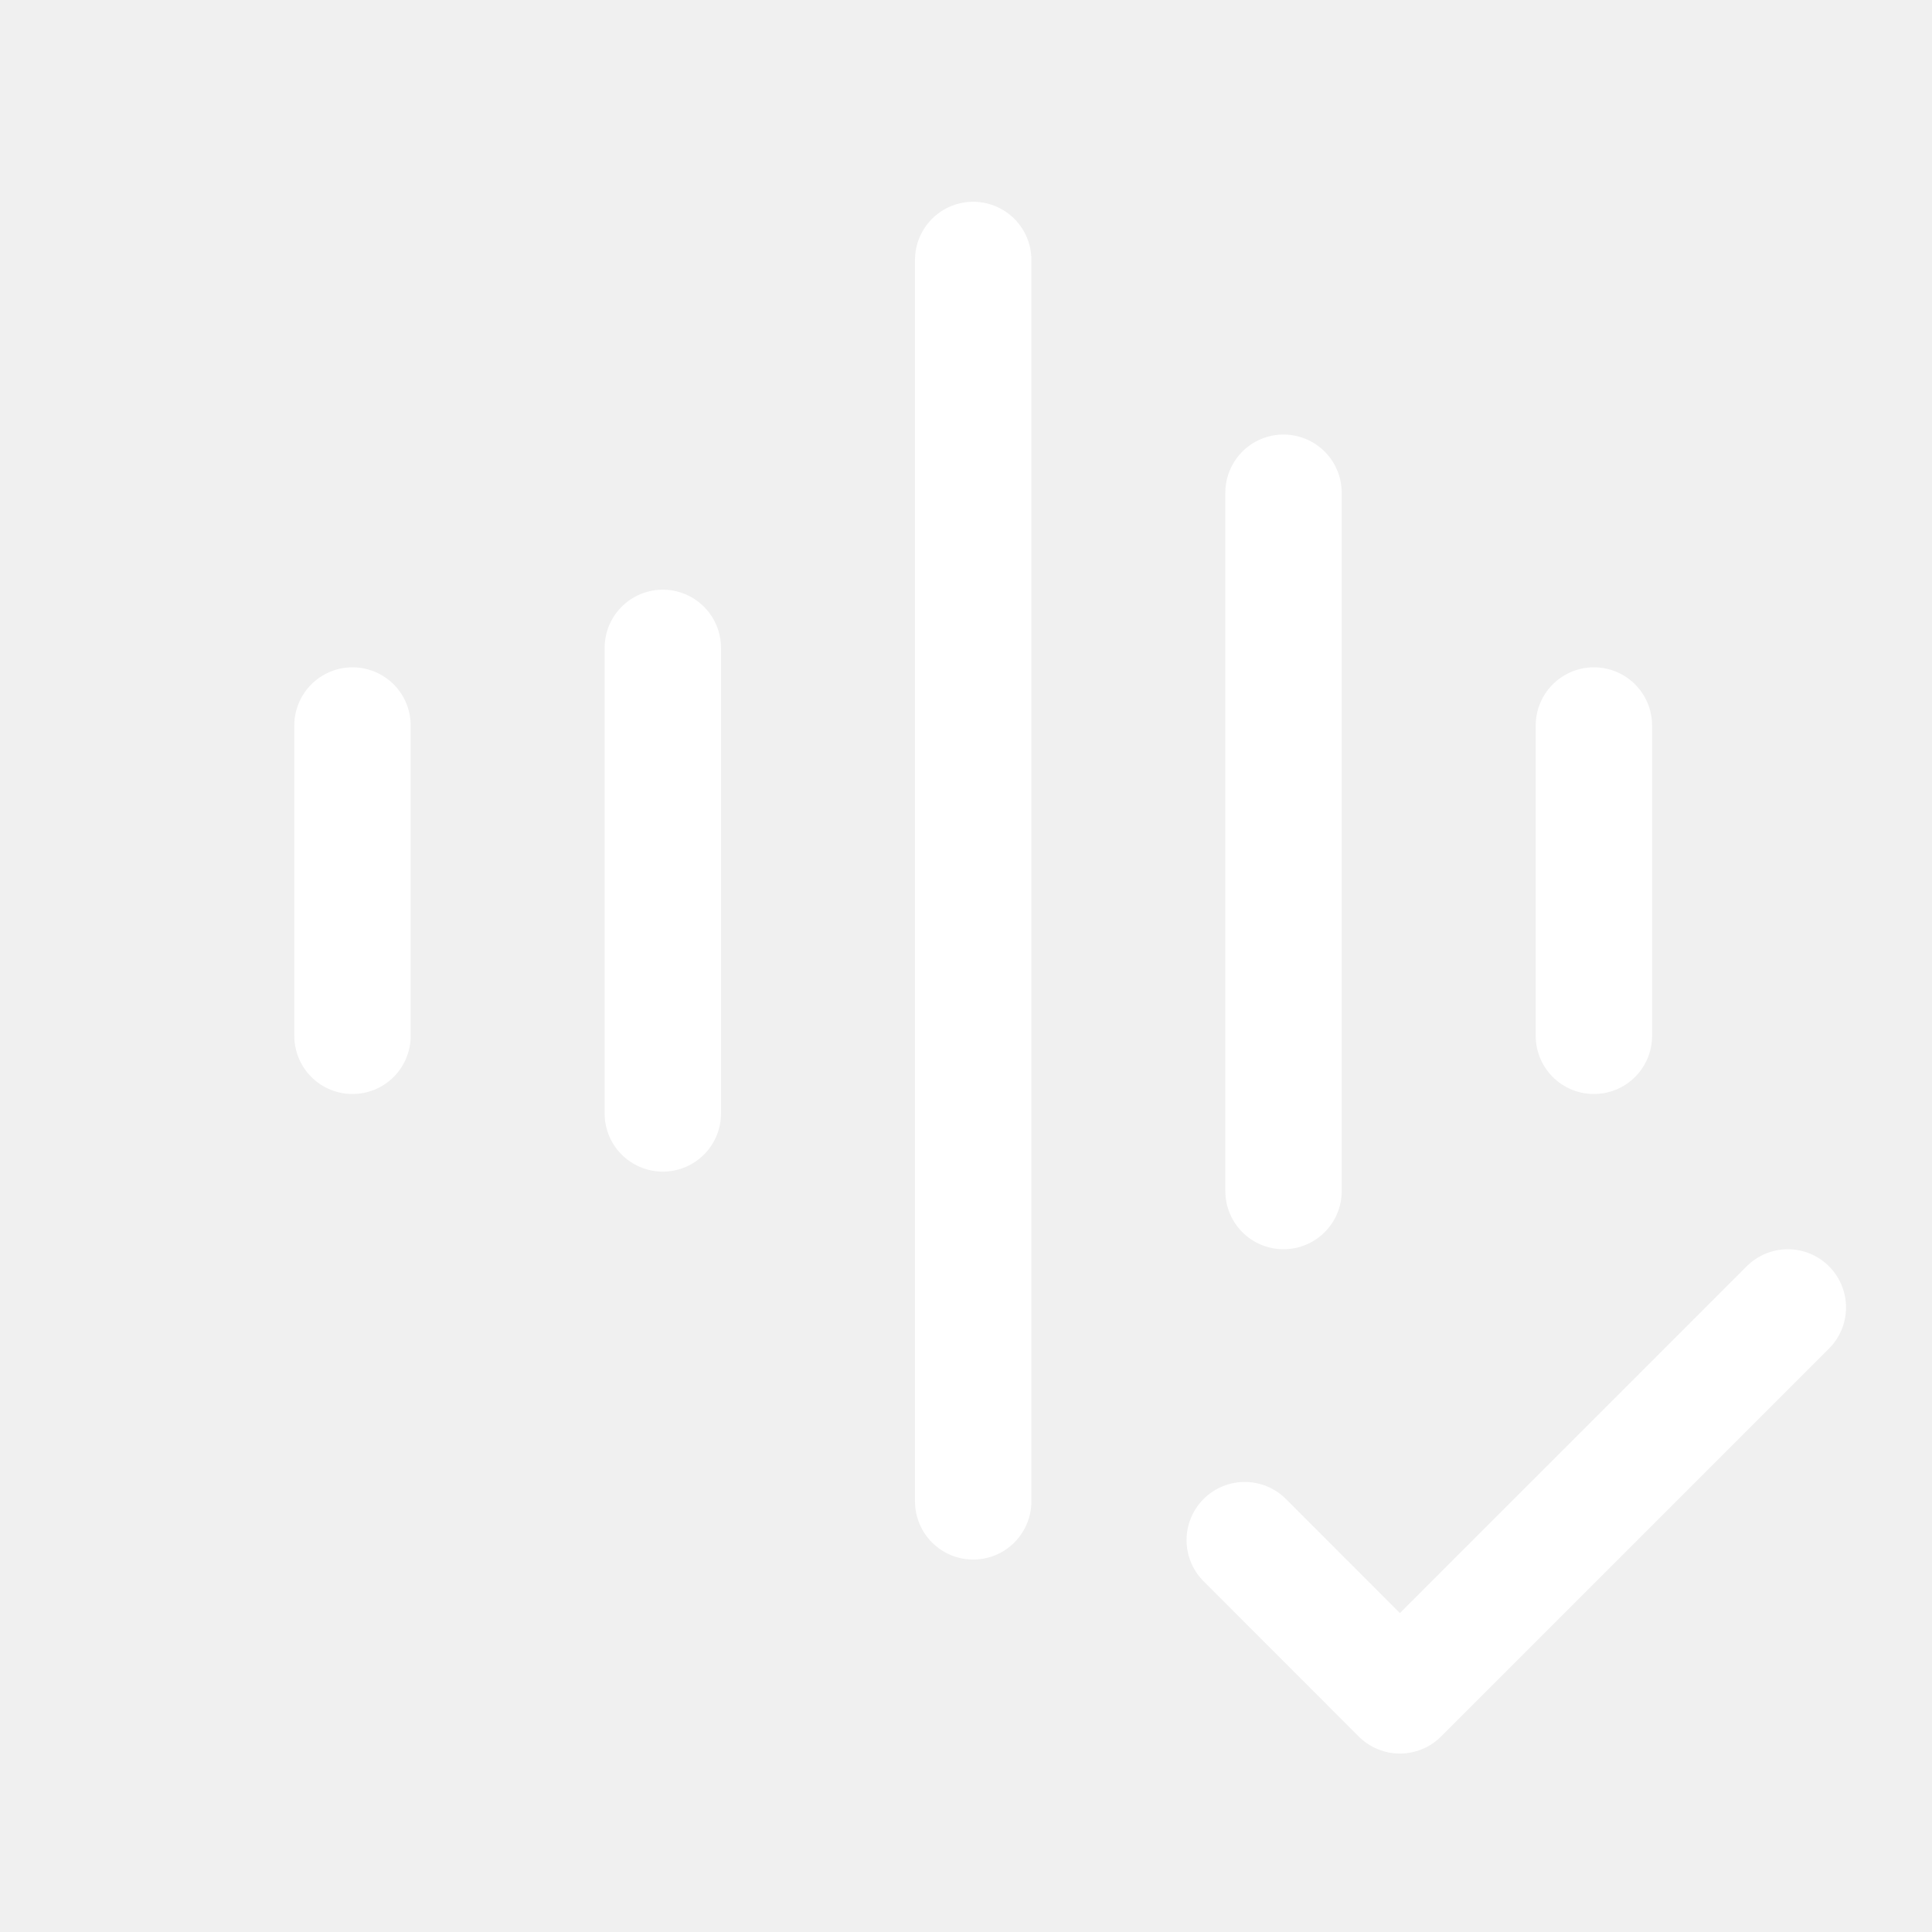
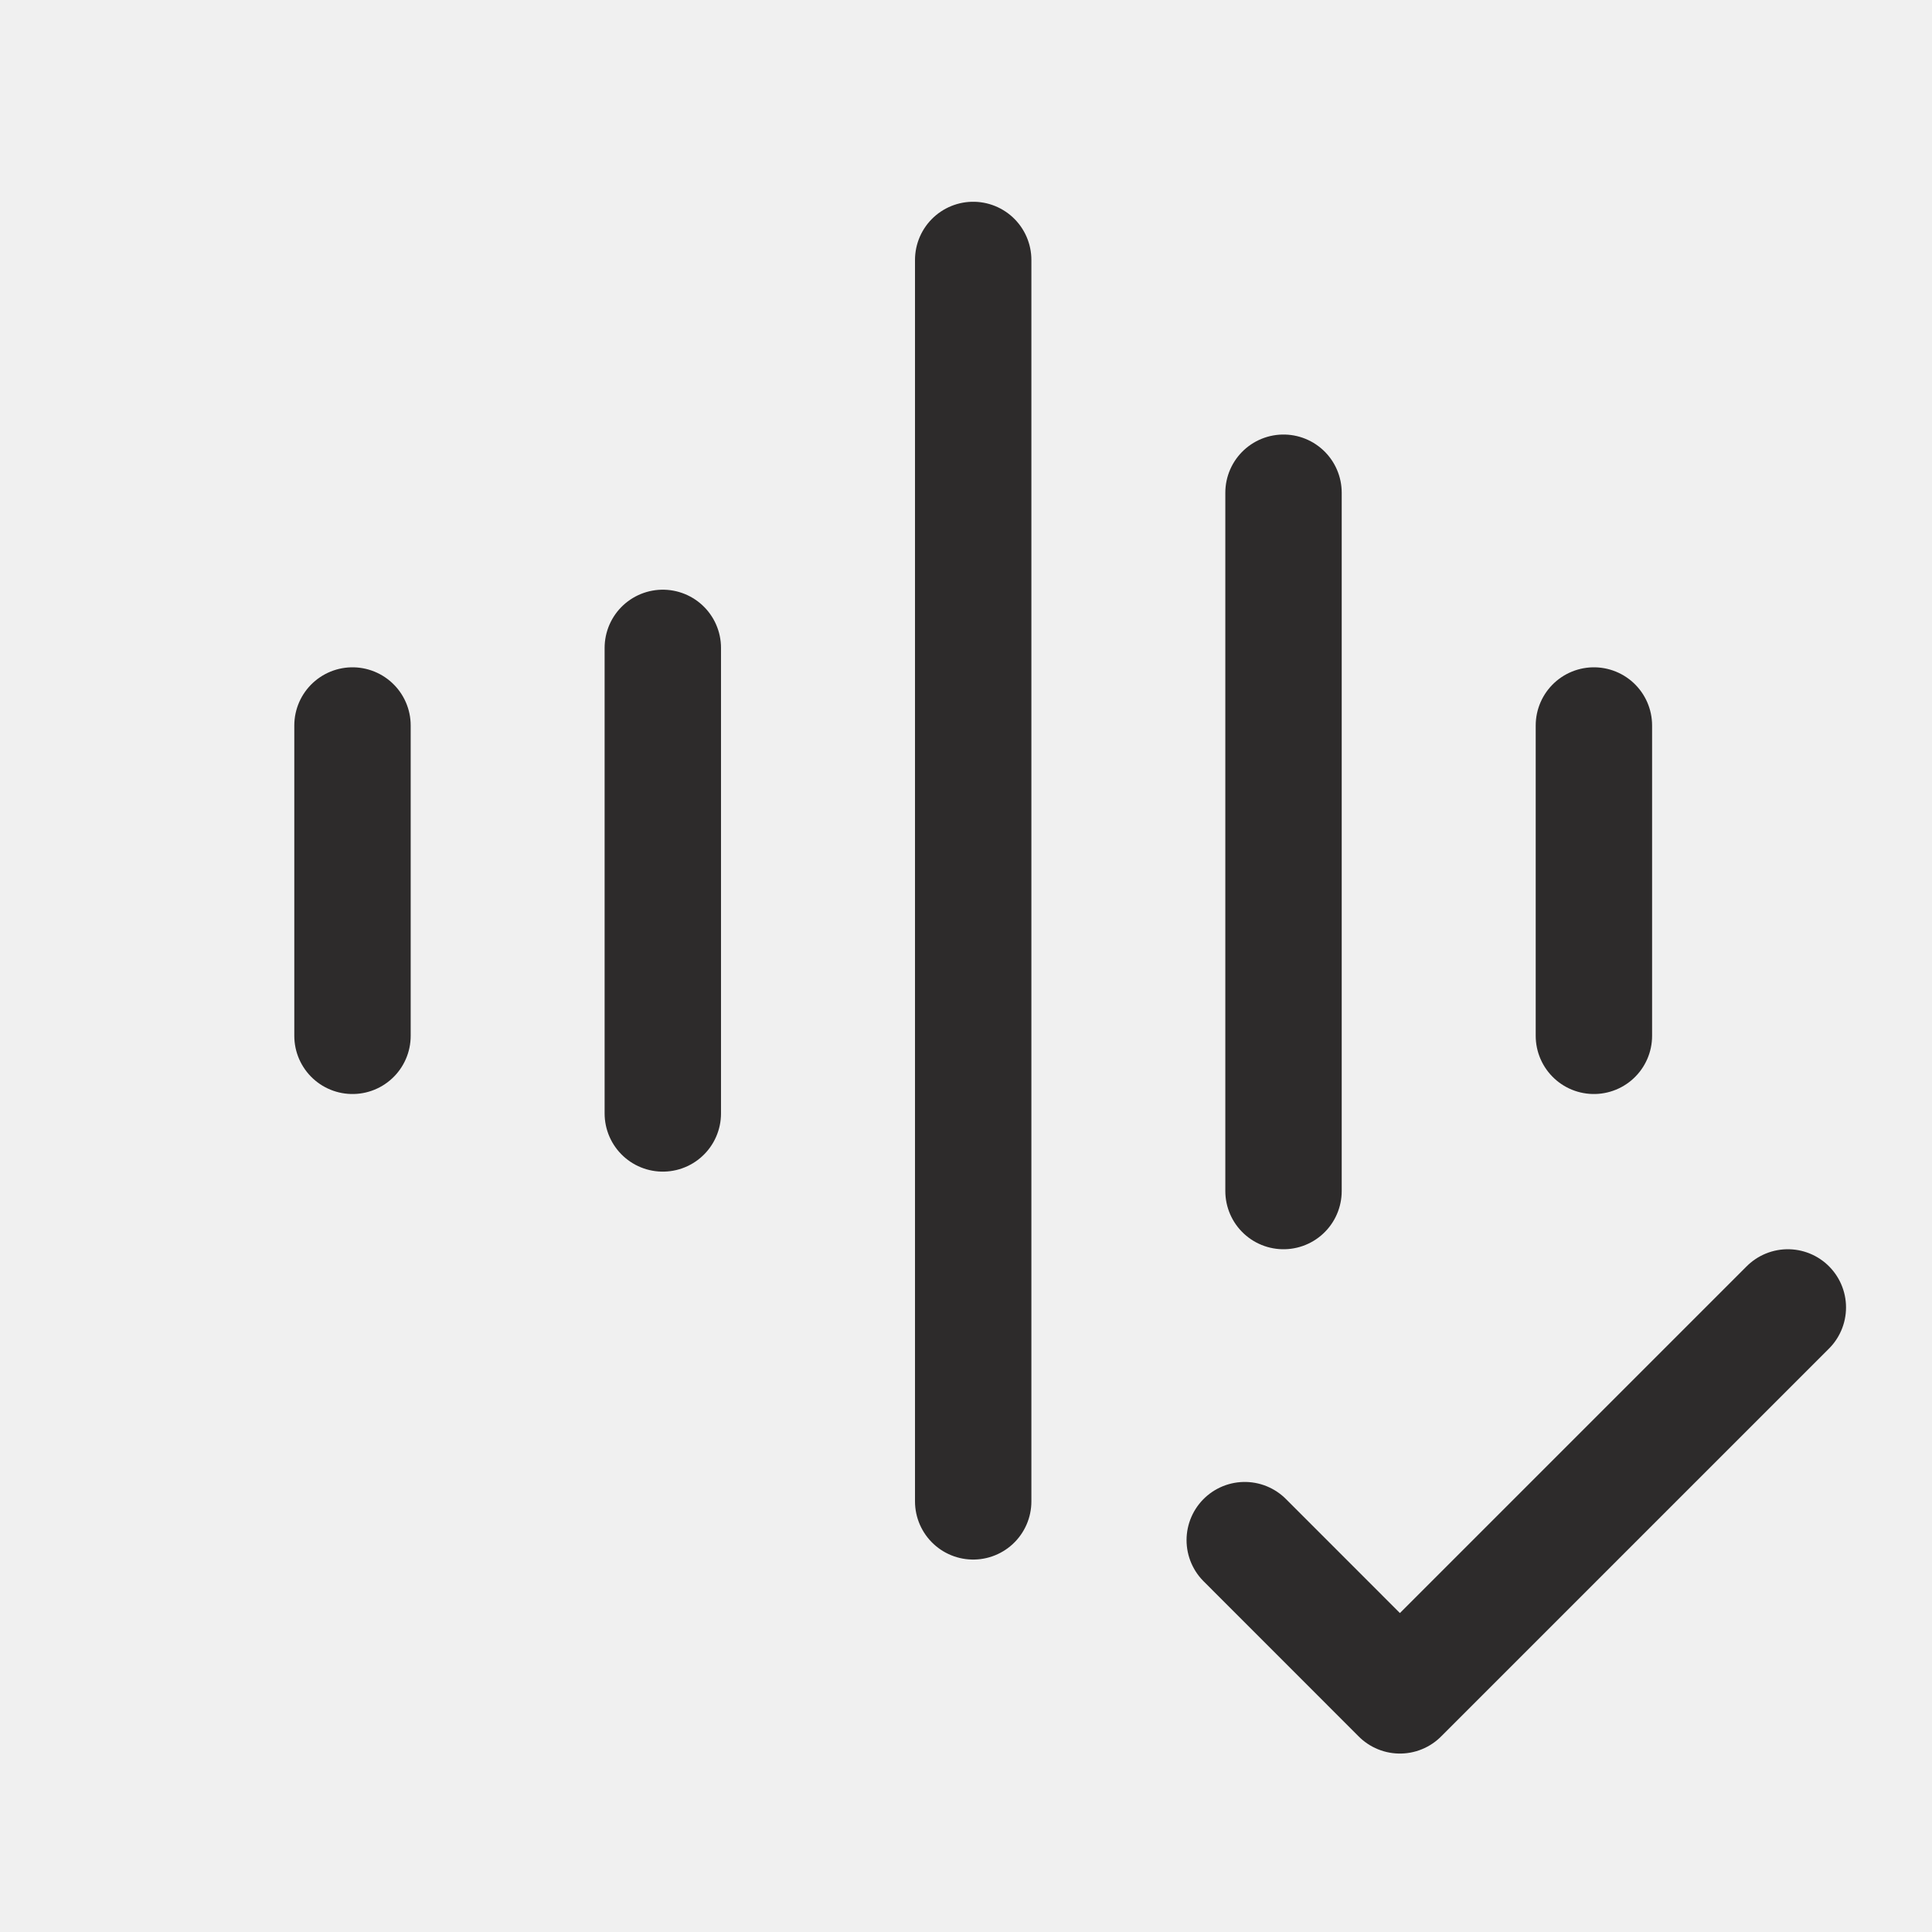
<svg xmlns="http://www.w3.org/2000/svg" width="29" height="29" viewBox="0 0 29 29" fill="none">
-   <path d="M18.684 23.118L21.013 25.448L26.836 19.625M14.608 3.902V22.536V3.902ZM9.949 9.725V16.713V9.725ZM23.925 10.89V15.548V10.89ZM5.291 10.89V15.548V10.89ZM19.266 7.396V17.878V7.396Z" stroke="#fff" stroke-width="1.747" stroke-linecap="round" stroke-linejoin="round" />
+   <path d="M18.684 23.118L21.013 25.448L26.836 19.625M14.608 3.902V22.536V3.902ZM9.949 9.725V16.713V9.725ZM23.925 10.89V15.548V10.89ZM5.291 10.89V15.548V10.89ZM19.266 7.396V17.878V7.396Z" stroke="#2D2B2B" stroke-width="1.747" stroke-linecap="round" stroke-linejoin="round" />
</svg>
